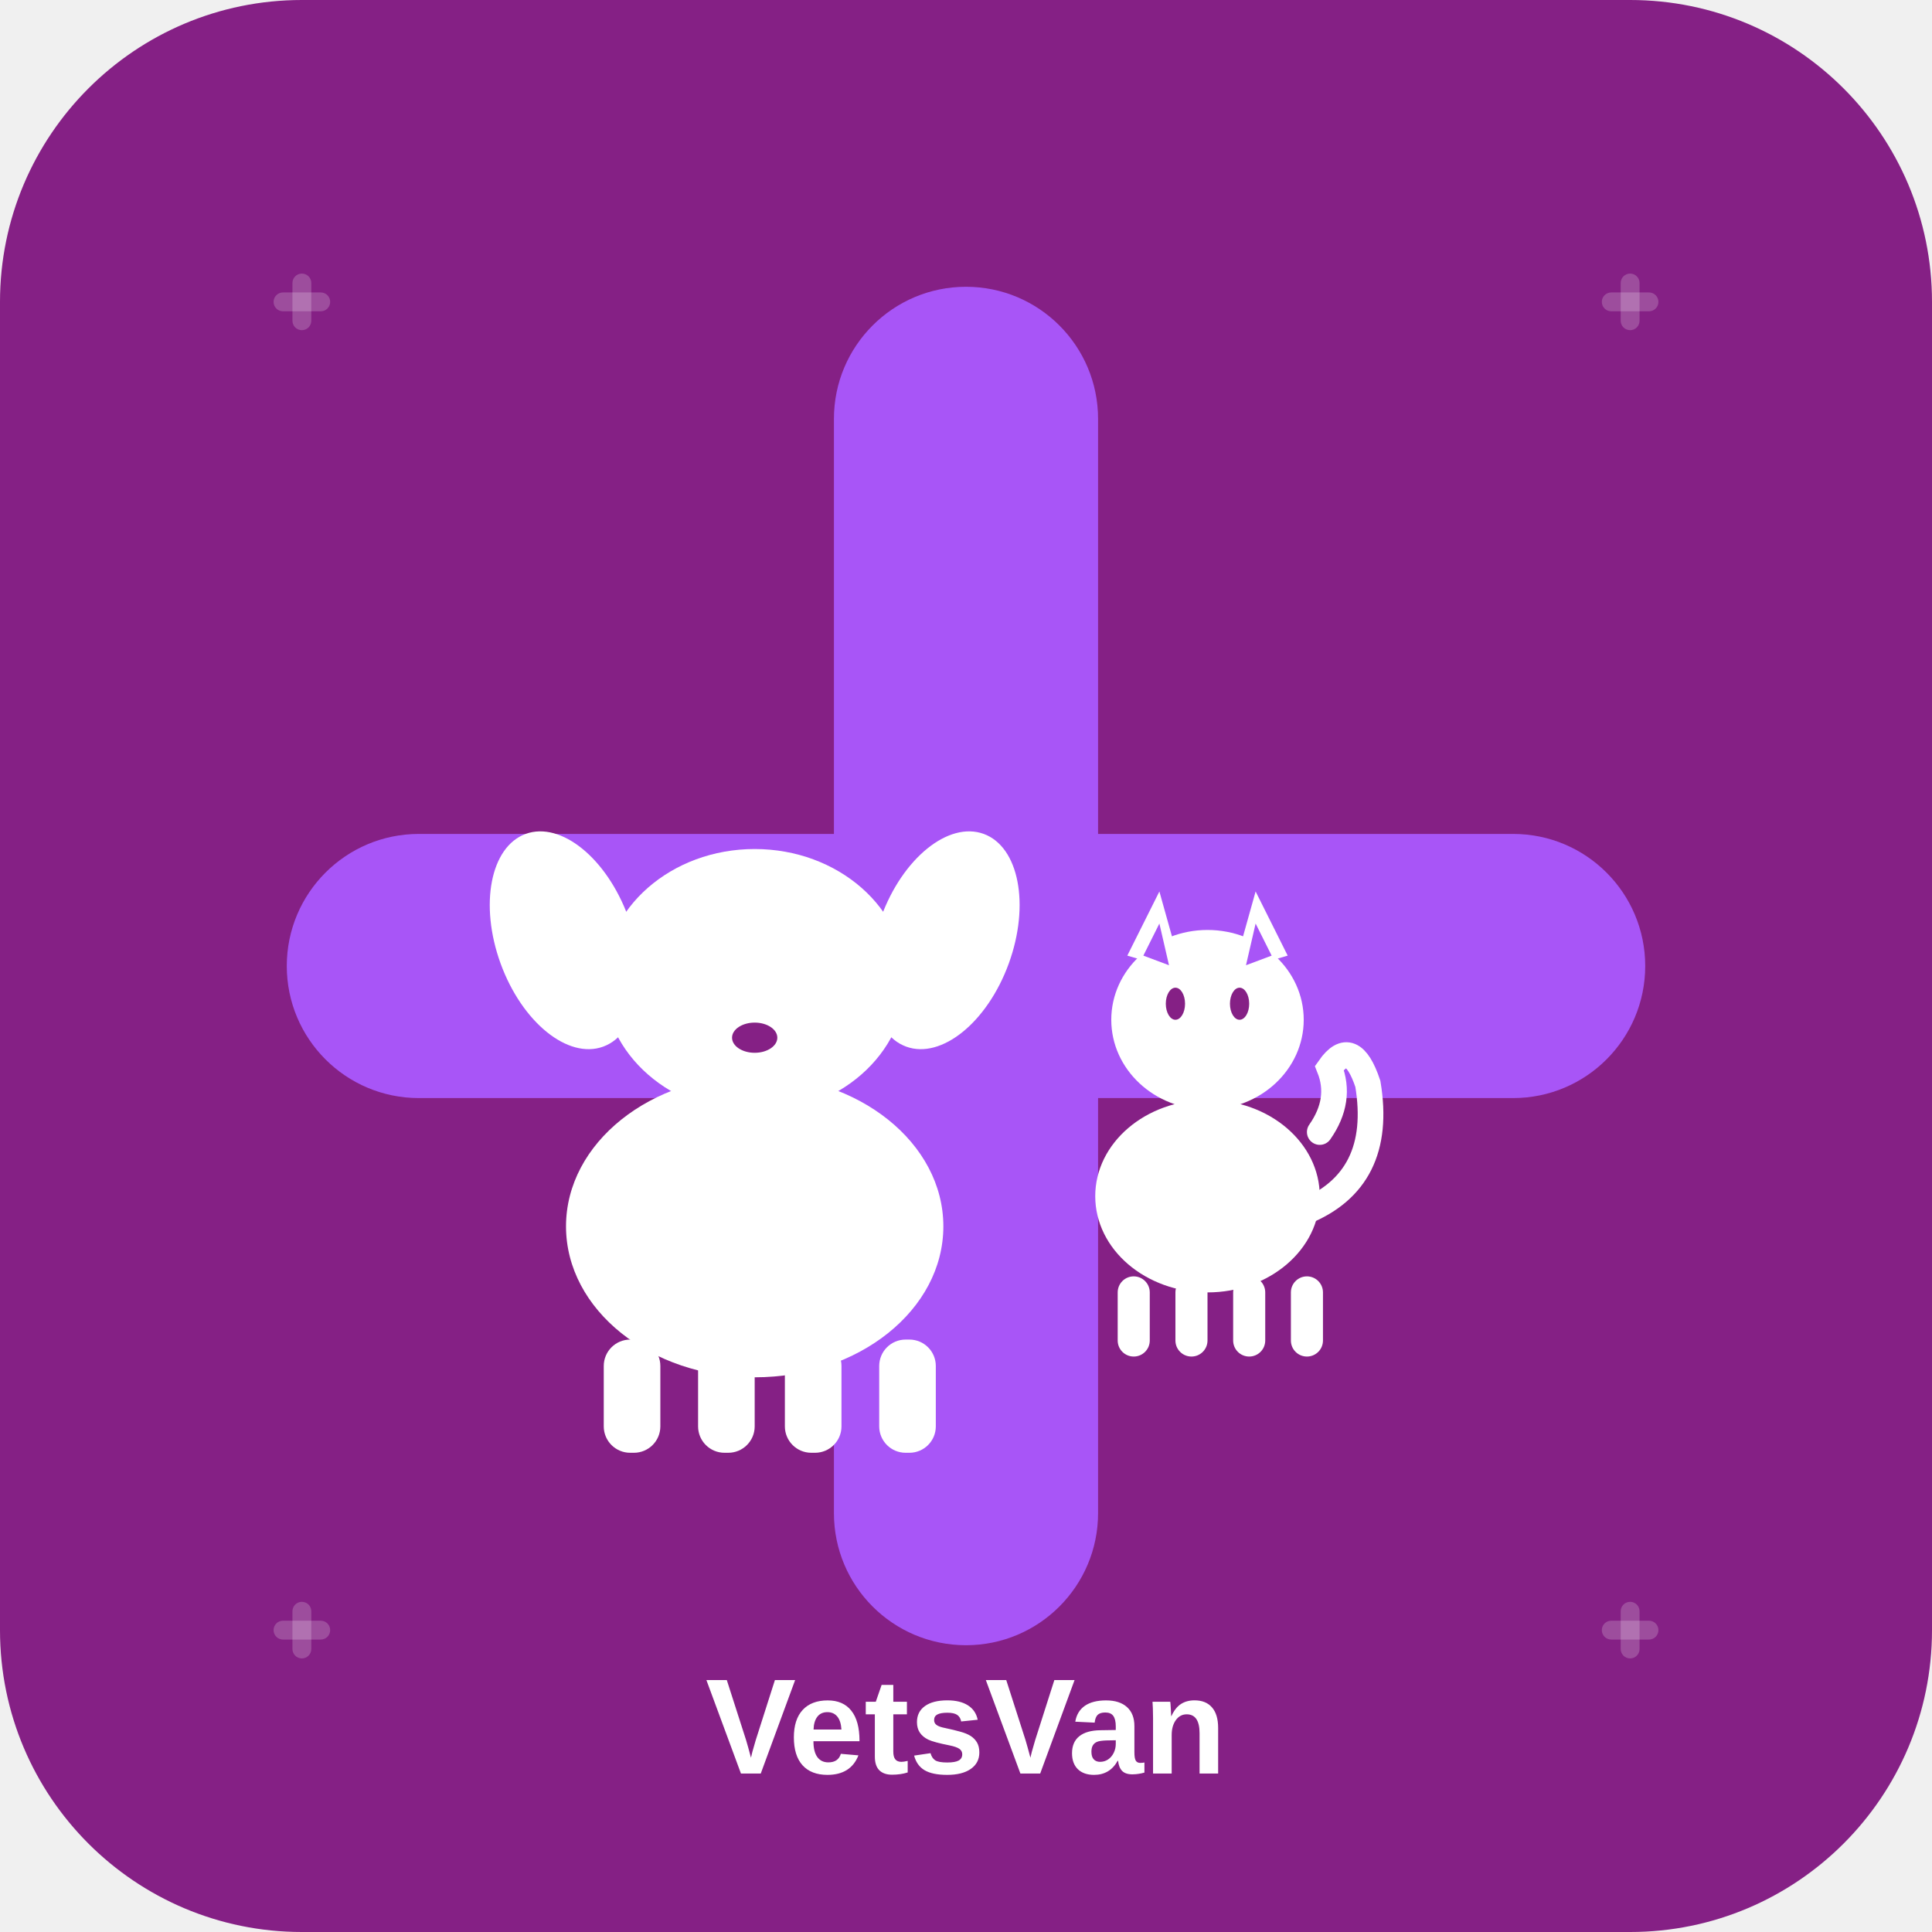
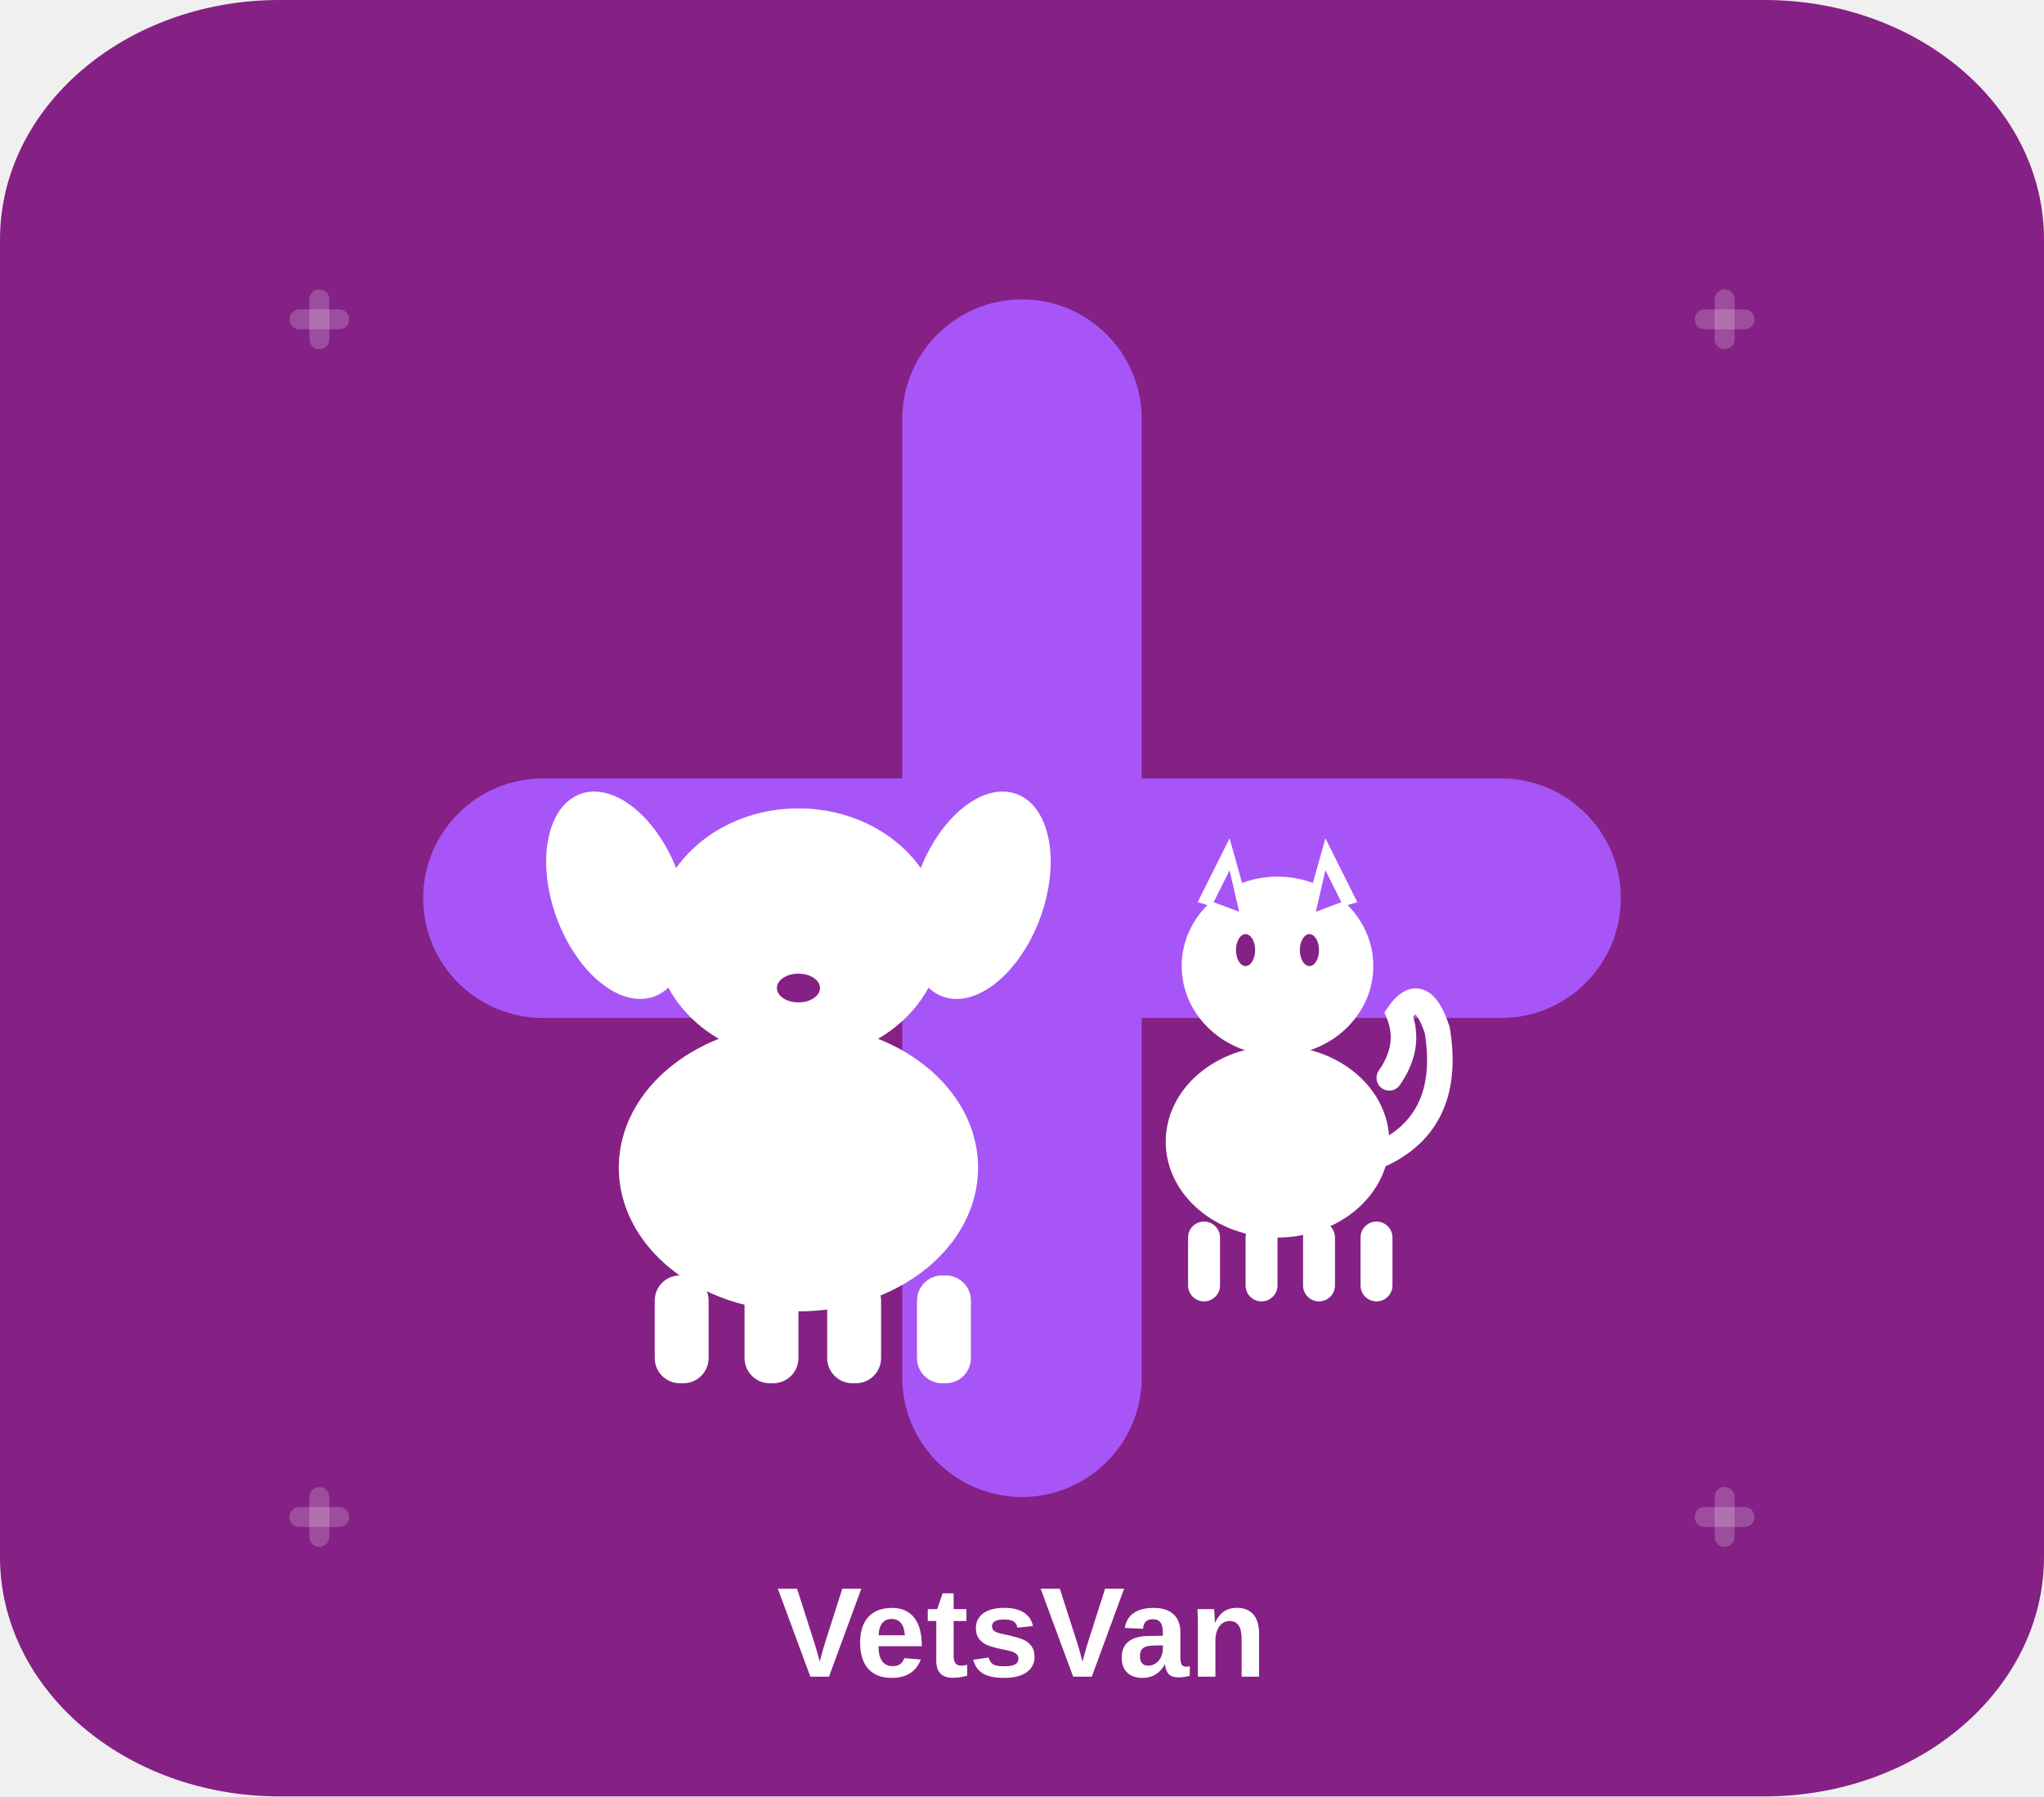
- <svg xmlns="http://www.w3.org/2000/svg" width="512" height="512" viewBox="0 0 512 512">
-   <rect width="512" height="512" rx="80" ry="80" fill="#852085" />
-   <g transform="translate(256, 256)">
-     <rect x="-35" y="-180" width="70" height="360" rx="35" ry="35" fill="#A855F7" />
-     <rect x="-180" y="-35" width="360" height="70" rx="35" ry="35" fill="#A855F7" />
+ <svg xmlns="http://www.w3.org/2000/svg" width="512" height="450" viewBox="0 0 512 450">
+   <rect width="512" height="450" rx="70" ry="60" fill="#852085" />
+   <g transform="translate(256, 225)">
+     <rect x="-30" y="-150" width="60" height="300" rx="30" ry="30" fill="#A855F7" />
+     <rect x="-150" y="-30" width="300" height="60" rx="30" ry="30" fill="#A855F7" />
  </g>
-   <g transform="translate(200, 300) scale(1)" fill="white">
+   <g transform="translate(200, 270) scale(0.9)" fill="white">
    <ellipse cx="0" cy="-40" rx="40" ry="35" />
    <ellipse cx="-30" cy="-65" rx="18" ry="30" transform="rotate(-20)" />
    <ellipse cx="30" cy="-65" rx="18" ry="30" transform="rotate(20)" />
    <ellipse cx="0" cy="-20" rx="18" ry="15" />
    <ellipse cx="0" cy="-25" rx="6" ry="4" fill="#852085" />
    <ellipse cx="0" cy="25" rx="50" ry="40" />
    <rect x="-40" y="55" width="15" height="30" rx="7" />
    <rect x="-15" y="55" width="15" height="30" rx="7" />
    <rect x="8" y="55" width="15" height="30" rx="7" />
    <rect x="33" y="55" width="15" height="30" rx="7" />
    <ellipse cx="40" cy="15" rx="10" ry="25" transform="rotate(30)" />
  </g>
-   <g transform="translate(320, 300) scale(0.85)" fill="white">
+   <g transform="translate(320, 270) scale(0.8)" fill="white">
    <ellipse cx="0" cy="-35" rx="30" ry="28" />
    <polygon points="-25,-55 -15,-75 -8,-50" fill="white" />
    <polygon points="25,-55 15,-75 8,-50" fill="white" />
    <polygon points="-20,-55 -15,-65 -12,-52" fill="#A855F7" />
    <polygon points="20,-55 15,-65 12,-52" fill="#A855F7" />
    <ellipse cx="0" cy="20" rx="35" ry="30" />
    <rect x="-28" y="45" width="10" height="25" rx="5" />
    <rect x="-10" y="45" width="10" height="25" rx="5" />
    <rect x="8" y="45" width="10" height="25" rx="5" />
    <rect x="26" y="45" width="10" height="25" rx="5" />
    <path d="M 30 25 Q 55 15 50 -15 Q 45 -30 38 -20 Q 42 -10 35 0" stroke="white" stroke-width="8" fill="none" stroke-linecap="round" />
    <ellipse cx="-10" cy="-40" rx="3" ry="5" fill="#852085" />
    <ellipse cx="10" cy="-40" rx="3" ry="5" fill="#852085" />
  </g>
-   <text x="256" y="470" font-family="Arial, sans-serif" font-size="36" font-weight="bold" text-anchor="middle" fill="white">VetsVan</text>
+   <text x="256" y="420" font-family="Arial, sans-serif" font-size="32" font-weight="bold" text-anchor="middle" fill="white">VetsVan</text>
  <g fill="rgba(255,255,255,0.2)">
    <g transform="translate(80, 80) scale(0.5)">
      <rect x="-15" y="-5" width="30" height="10" rx="5" />
      <rect x="-5" y="-15" width="10" height="30" rx="5" />
    </g>
    <g transform="translate(432, 80) scale(0.5)">
      <rect x="-15" y="-5" width="30" height="10" rx="5" />
      <rect x="-5" y="-15" width="10" height="30" rx="5" />
    </g>
-     <g transform="translate(80, 432) scale(0.5)">
+     <g transform="translate(80, 380) scale(0.5)">
      <rect x="-15" y="-5" width="30" height="10" rx="5" />
      <rect x="-5" y="-15" width="10" height="30" rx="5" />
    </g>
-     <g transform="translate(432, 432) scale(0.5)">
+     <g transform="translate(432, 380) scale(0.5)">
      <rect x="-15" y="-5" width="30" height="10" rx="5" />
      <rect x="-5" y="-15" width="10" height="30" rx="5" />
    </g>
  </g>
</svg>
